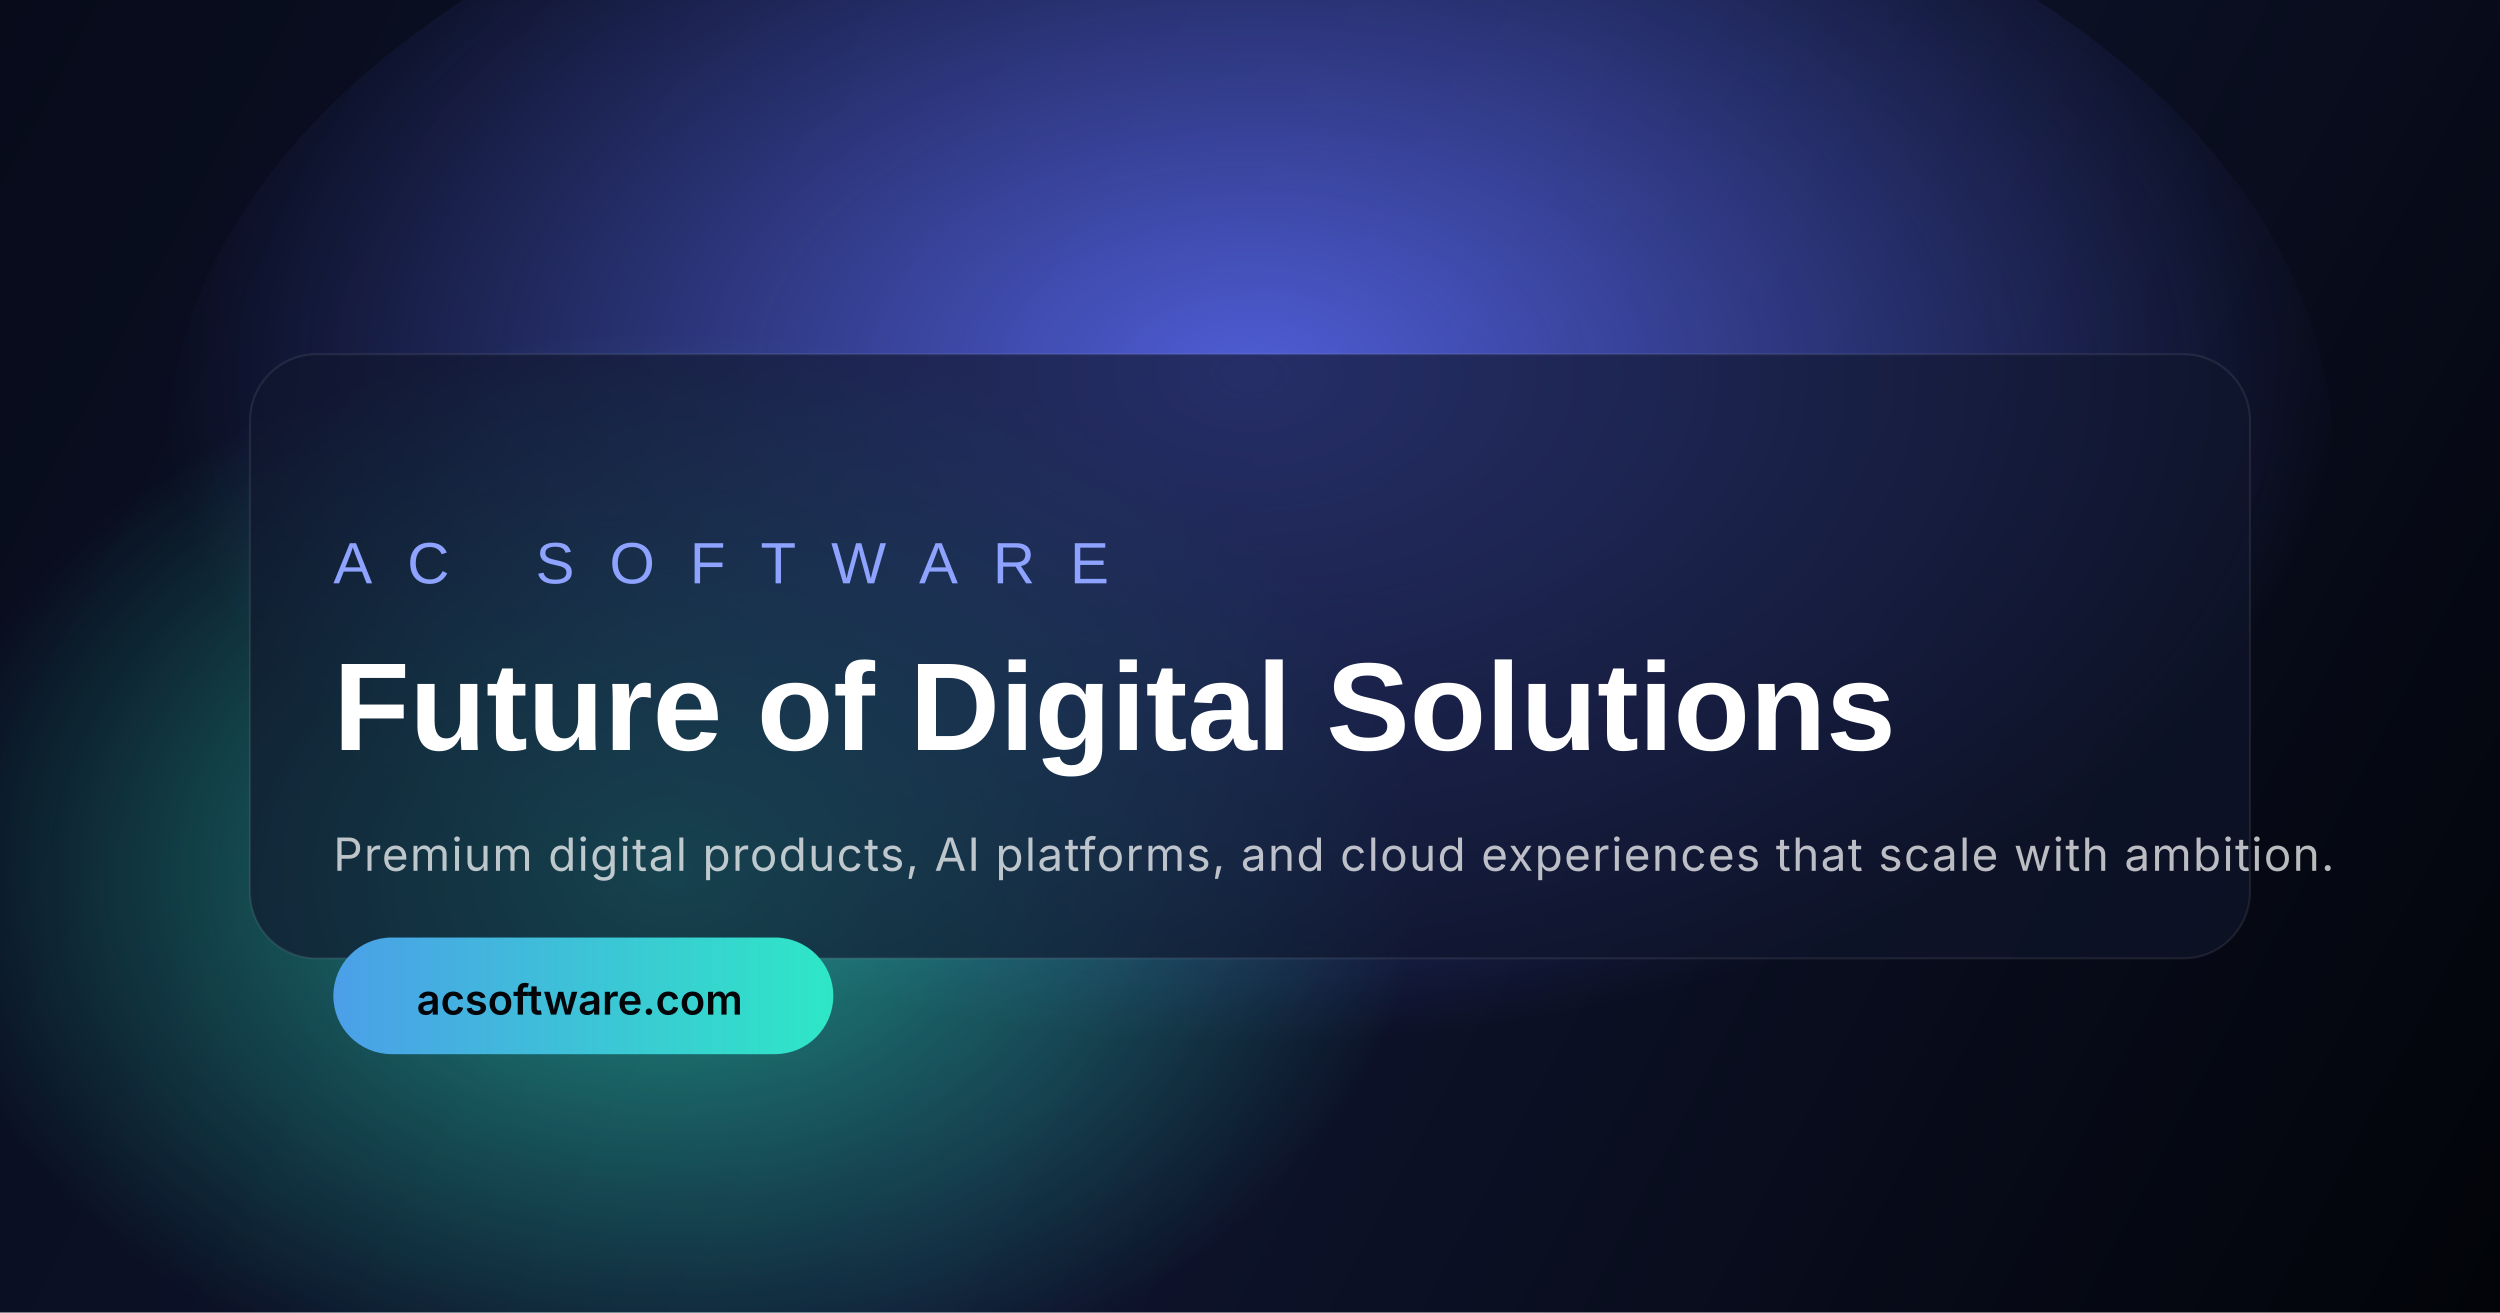
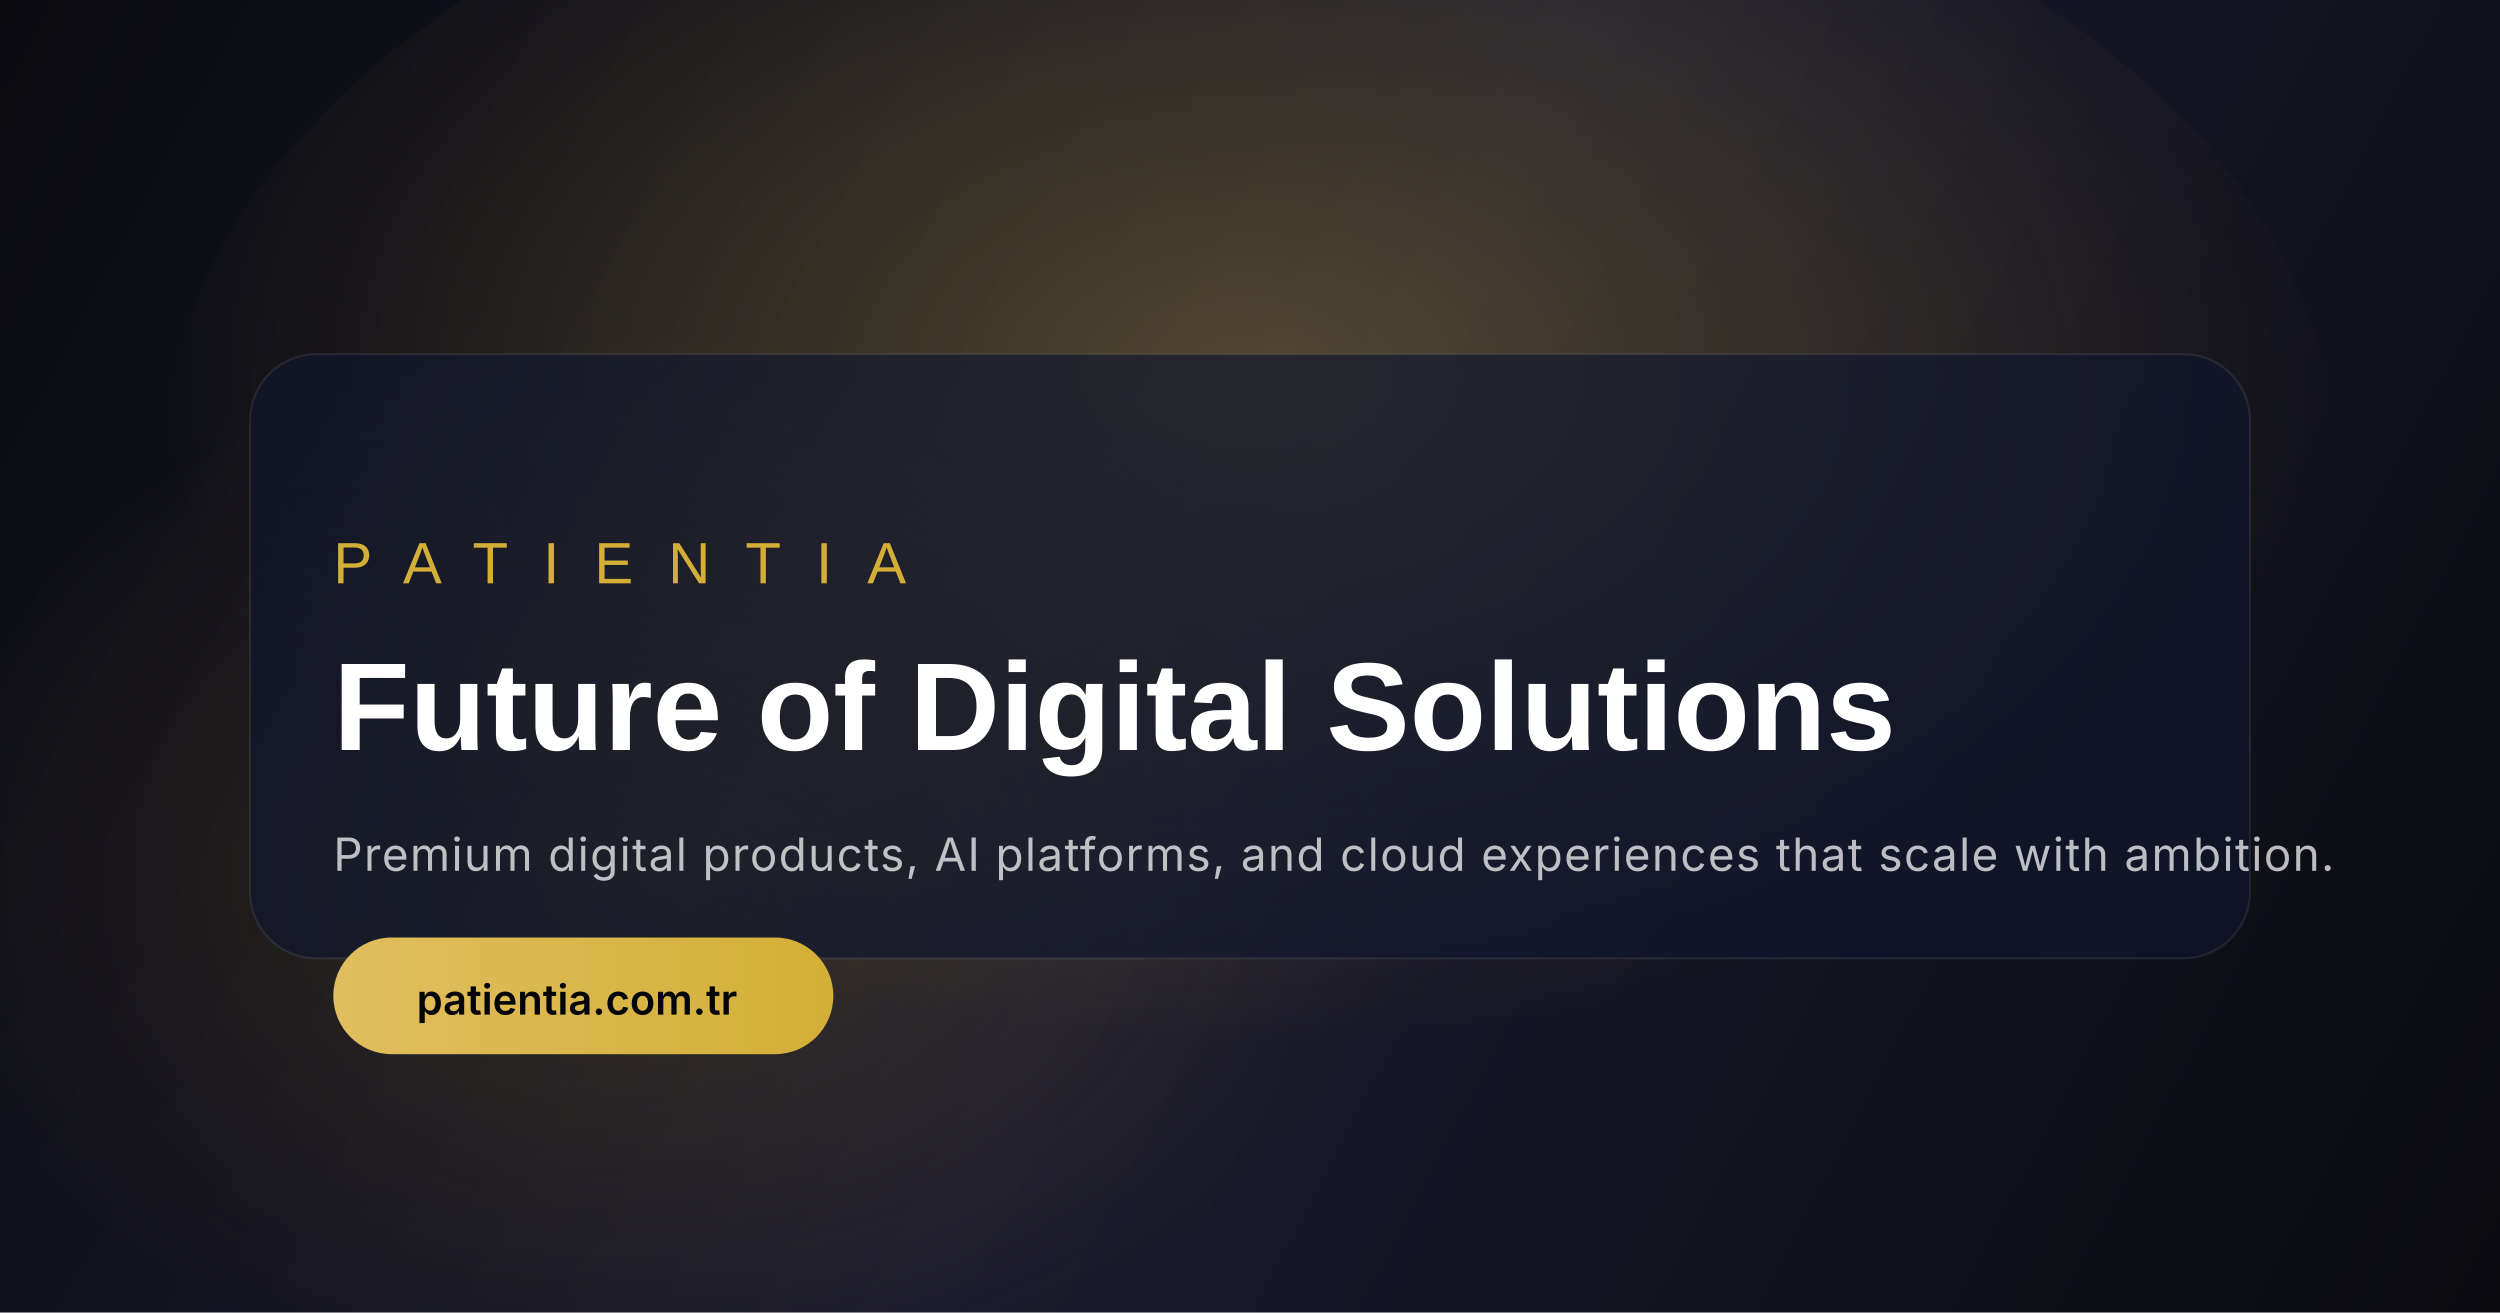
<svg xmlns="http://www.w3.org/2000/svg" width="1200" height="630" viewBox="0 0 1200 630" fill="none">
  <defs>
    <linearGradient id="bg" x1="0" y1="0" x2="1200" y2="630" gradientUnits="userSpaceOnUse">
-       <stop offset="0%" stop-color="#070B1A" />
-       <stop offset="50%" stop-color="#0F1530" />
-       <stop offset="100%" stop-color="#020409" />
+       <stop offset="0%" stop-color="#0a0a0f" />
+       <stop offset="50%" stop-color="#1a1a2e" />
+       <stop offset="100%" stop-color="#0a0a0f" />
    </linearGradient>
    <radialGradient id="glow" cx="0" cy="0" r="1" gradientUnits="userSpaceOnUse" gradientTransform="translate(600 180) rotate(90) scale(320 520)">
-       <stop stop-color="#5F6FFF" stop-opacity="0.8" />
-       <stop offset="1" stop-color="#5F6FFF" stop-opacity="0" />
+       <stop stop-color="#D4AF37" stop-opacity="0.3" />
+       <stop offset="1" stop-color="#D4AF37" stop-opacity="0" />
    </radialGradient>
    <radialGradient id="glow2" cx="0" cy="0" r="1" gradientUnits="userSpaceOnUse" gradientTransform="translate(320 420) rotate(90) scale(260 360)">
-       <stop stop-color="#2EE7C6" stop-opacity="0.6" />
-       <stop offset="1" stop-color="#2EE7C6" stop-opacity="0" />
+       <stop stop-color="#B8941F" stop-opacity="0.2" />
+       <stop offset="1" stop-color="#B8941F" stop-opacity="0" />
    </radialGradient>
    <linearGradient id="accent" x1="0" y1="0" x2="400" y2="0" gradientUnits="userSpaceOnUse">
-       <stop stop-color="#5F6FFF" />
-       <stop offset="1" stop-color="#2EE7C6" />
+       <stop stop-color="#E8C878" />
+       <stop offset="1" stop-color="#D4AF37" />
    </linearGradient>
  </defs>
  <rect width="1200" height="630" fill="url(#bg)" />
  <ellipse cx="600" cy="220" rx="520" ry="320" fill="url(#glow)" />
  <ellipse cx="320" cy="420" rx="360" ry="260" fill="url(#glow2)" />
  <g filter="url(#shadow)">
    <rect x="120" y="170" width="960" height="290" rx="32" fill="rgba(16, 22, 45, 0.65)" stroke="rgba(255,255,255,0.08)" style="backdrop-filter: blur(50px);" />
  </g>
-   <text x="160" y="280" fill="#8EA2FF" font-family="'Space Grotesk', 'Helvetica Neue', Arial" font-size="28" letter-spacing="0.6em" textLength="480">AC SOFTWARE</text>
+   <text x="160" y="280" fill="#D4AF37" font-family="'Space Grotesk', 'Helvetica Neue', Arial" font-size="28" letter-spacing="0.6em" textLength="480">PATIENTIA</text>
  <text x="160" y="360" fill="#FFFFFF" font-family="'Space Grotesk', 'Helvetica Neue', Arial" font-size="60" font-weight="600">Future of Digital Solutions</text>
  <text x="160" y="418" fill="rgba(255,255,255,0.72)" font-family="'Inter', 'Helvetica Neue', Arial" font-size="22" letter-spacing="0.03em">Premium digital products, AI platforms, and cloud experiences that scale with ambition.</text>
  <rect x="160" y="450" width="240" height="56" rx="28" fill="url(#accent)" />
-   <text x="200" y="487" fill="#040509" font-family="'Inter', 'Helvetica Neue', Arial" font-size="20" font-weight="600">acsoftware.com</text>
+   <text x="200" y="487" fill="#040509" font-family="'Inter', 'Helvetica Neue', Arial" font-size="20" font-weight="600">patientia.com.tr</text>
</svg>
